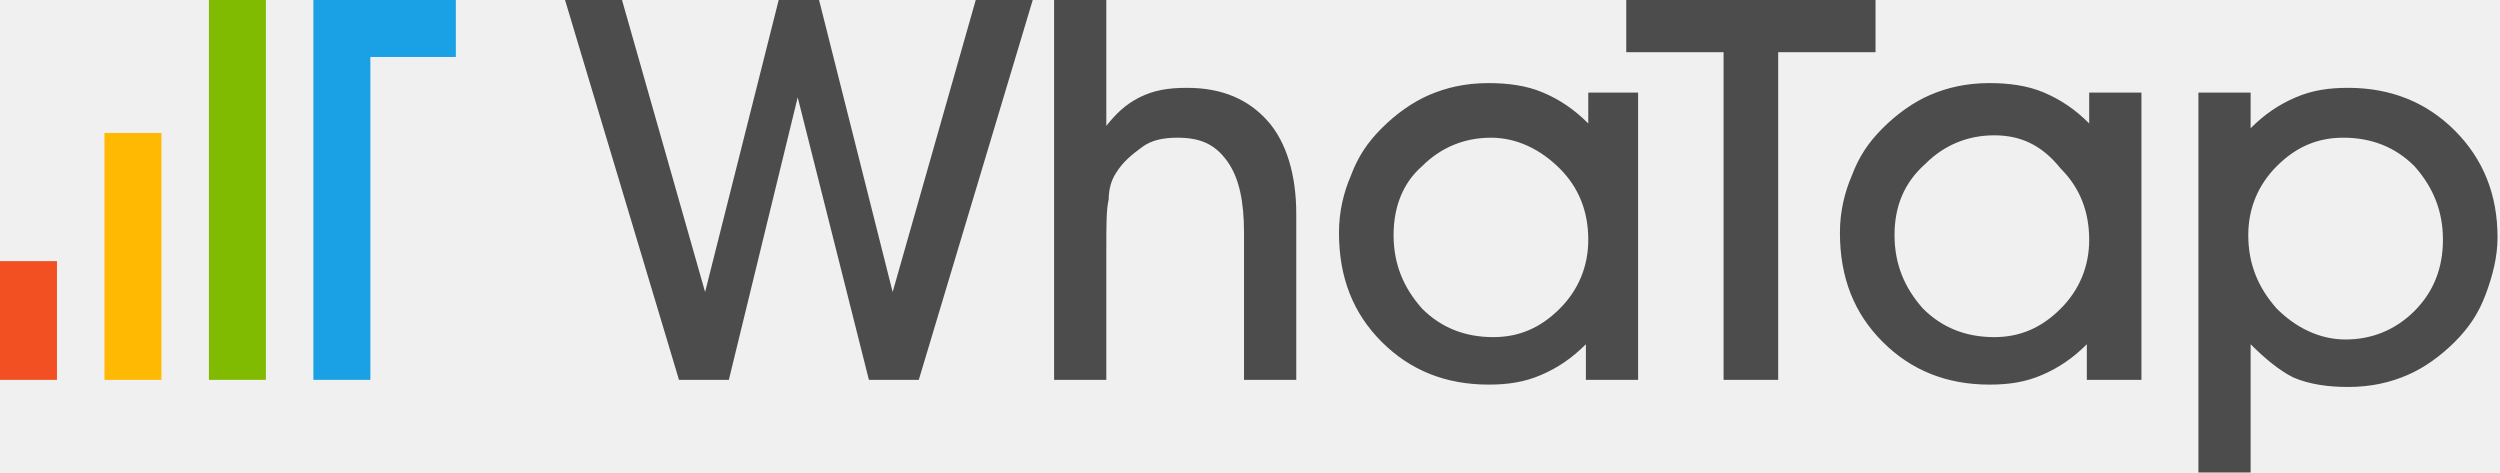
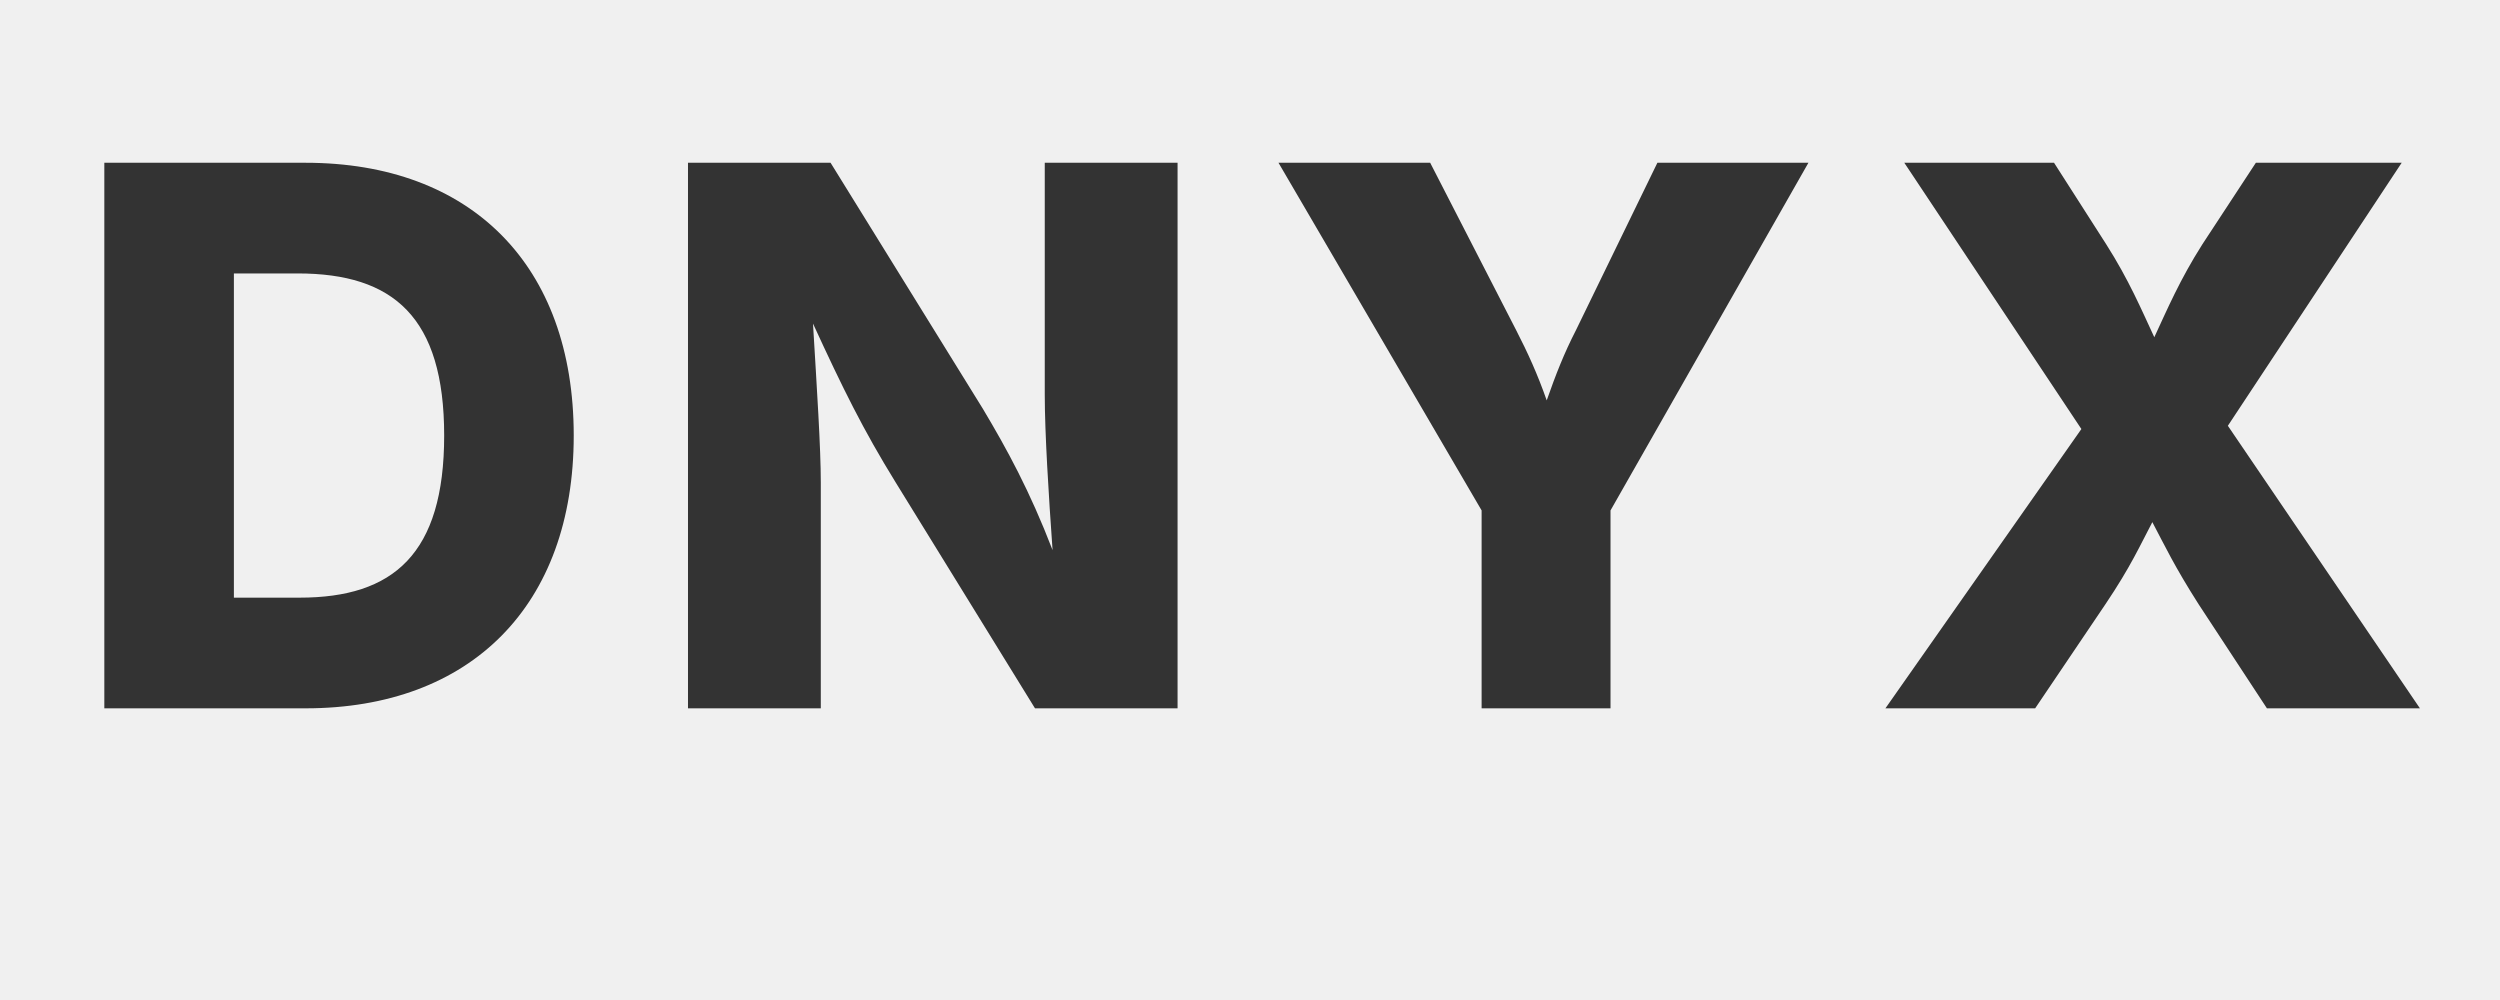
- <svg xmlns="http://www.w3.org/2000/svg" width="127" height="24" viewBox="0 0 127 24" fill="none">
-   <path fill-rule="evenodd" clip-rule="evenodd" d="M114.212 11.94C114.212 13.387 114.694 14.593 115.659 15.678C116.624 16.643 117.83 17.246 119.156 17.246C120.483 17.246 121.689 16.764 122.654 15.799C123.619 14.834 124.101 13.628 124.101 12.181C124.101 10.734 123.619 9.528 122.654 8.442C121.689 7.477 120.483 6.995 119.036 6.995C117.709 6.995 116.624 7.477 115.659 8.442C114.694 9.407 114.212 10.613 114.212 11.94ZM114.332 17.488V24H111.679V4.704H114.332V6.513C115.056 5.789 115.78 5.307 116.624 4.945C117.468 4.583 118.312 4.462 119.277 4.462C121.448 4.462 123.257 5.186 124.704 6.633C126.151 8.08 126.875 9.889 126.875 12.06C126.875 13.025 126.634 13.99 126.272 14.955C125.91 15.92 125.428 16.643 124.704 17.367C123.981 18.09 123.136 18.694 122.292 19.055C121.448 19.417 120.483 19.658 119.277 19.658C118.312 19.658 117.347 19.538 116.503 19.176C115.78 18.814 115.056 18.211 114.332 17.488ZM96.242 11.94C96.242 13.387 96.724 14.593 97.689 15.678C98.654 16.643 99.86 17.126 101.307 17.126C102.634 17.126 103.719 16.643 104.684 15.678C105.649 14.714 106.131 13.508 106.131 12.181C106.131 10.734 105.649 9.528 104.684 8.563C103.719 7.357 102.634 6.874 101.307 6.874C99.98 6.874 98.774 7.357 97.81 8.322C96.724 9.286 96.242 10.492 96.242 11.94ZM106.011 19.297V17.488C105.287 18.211 104.563 18.694 103.719 19.055C102.875 19.417 102.031 19.538 101.066 19.538C98.895 19.538 97.086 18.814 95.639 17.367C94.192 15.92 93.468 14.111 93.468 11.819C93.468 10.734 93.709 9.769 94.071 8.925C94.433 7.96 94.915 7.236 95.639 6.513C96.362 5.789 97.207 5.186 98.051 4.824C98.895 4.462 99.86 4.221 101.066 4.221C102.031 4.221 102.996 4.342 103.84 4.704C104.684 5.065 105.408 5.548 106.131 6.271V4.704H108.785V19.297H106.011ZM90.332 19.297H87.558V2.653H82.614V0H95.277V2.653H90.332V19.297ZM70.794 11.94C70.794 13.387 71.277 14.593 72.242 15.678C73.207 16.643 74.412 17.126 75.86 17.126C77.186 17.126 78.272 16.643 79.237 15.678C80.201 14.714 80.684 13.508 80.684 12.181C80.684 10.734 80.201 9.528 79.237 8.563C78.272 7.598 77.066 6.995 75.739 6.995C74.412 6.995 73.207 7.477 72.242 8.442C71.277 9.286 70.794 10.492 70.794 11.94ZM80.563 19.297V17.488C79.84 18.211 79.116 18.694 78.272 19.055C77.428 19.417 76.583 19.538 75.618 19.538C73.448 19.538 71.639 18.814 70.191 17.367C68.744 15.92 68.02 14.111 68.02 11.819C68.02 10.734 68.262 9.769 68.624 8.925C68.985 7.96 69.468 7.236 70.191 6.513C70.915 5.789 71.759 5.186 72.603 4.824C73.448 4.462 74.412 4.221 75.618 4.221C76.583 4.221 77.548 4.342 78.392 4.704C79.237 5.065 79.96 5.548 80.684 6.271V4.704H83.216V19.297H80.563ZM56.201 19.297H53.548V0H56.201V6.392C56.684 5.789 57.166 5.307 57.89 4.945C58.613 4.583 59.337 4.462 60.302 4.462C62.111 4.462 63.438 5.065 64.402 6.151C65.367 7.236 65.85 8.925 65.85 10.854V19.297H63.196V11.819C63.196 10.251 62.955 9.045 62.352 8.201C61.749 7.357 61.026 6.995 59.819 6.995C59.096 6.995 58.493 7.116 58.01 7.477C57.528 7.839 57.046 8.201 56.684 8.804C56.443 9.166 56.322 9.648 56.322 10.131C56.201 10.613 56.201 11.457 56.201 12.663V19.297ZM49.568 0H52.463L46.674 19.297H44.141L40.523 4.945L37.025 19.297H34.493L28.704 0H31.598L35.819 14.834L39.558 0H41.608L45.347 14.834L49.568 0Z" fill="#4C4C4C" />
-   <mask id="mask0_0_4427" style="mask-type:luminance" maskUnits="userSpaceOnUse" x="0" y="0" width="127" height="24">
-     <path fill-rule="evenodd" clip-rule="evenodd" d="M0 24H126.875V0H0V24Z" fill="white" />
-   </mask>
-   <g mask="url(#mask0_0_4427)">
-     <path fill-rule="evenodd" clip-rule="evenodd" d="M0 19.297H2.894V13.266H0V19.297Z" fill="#F25022" />
-     <path fill-rule="evenodd" clip-rule="evenodd" d="M5.307 19.297H8.201V6.754H5.307V19.297Z" fill="#FFB902" />
-     <path fill-rule="evenodd" clip-rule="evenodd" d="M10.613 19.297H13.508V0H10.613V19.297Z" fill="#80BA01" />
-     <path fill-rule="evenodd" clip-rule="evenodd" d="M18.814 0H23.156V2.894H18.814V19.297H15.92V0H18.814Z" fill="#19A0E5" />
-   </g>
+ <svg xmlns="http://www.w3.org/2000/svg" width="60" height="24" viewBox="0 0 60 24" fill="none">
+   <text x="30" y="17" text-anchor="middle" font-family="'Inter','Helvetica Neue',Arial,sans-serif" font-size="18" font-weight="800" letter-spacing="1" fill="#333333">DNYX</text>
</svg>
